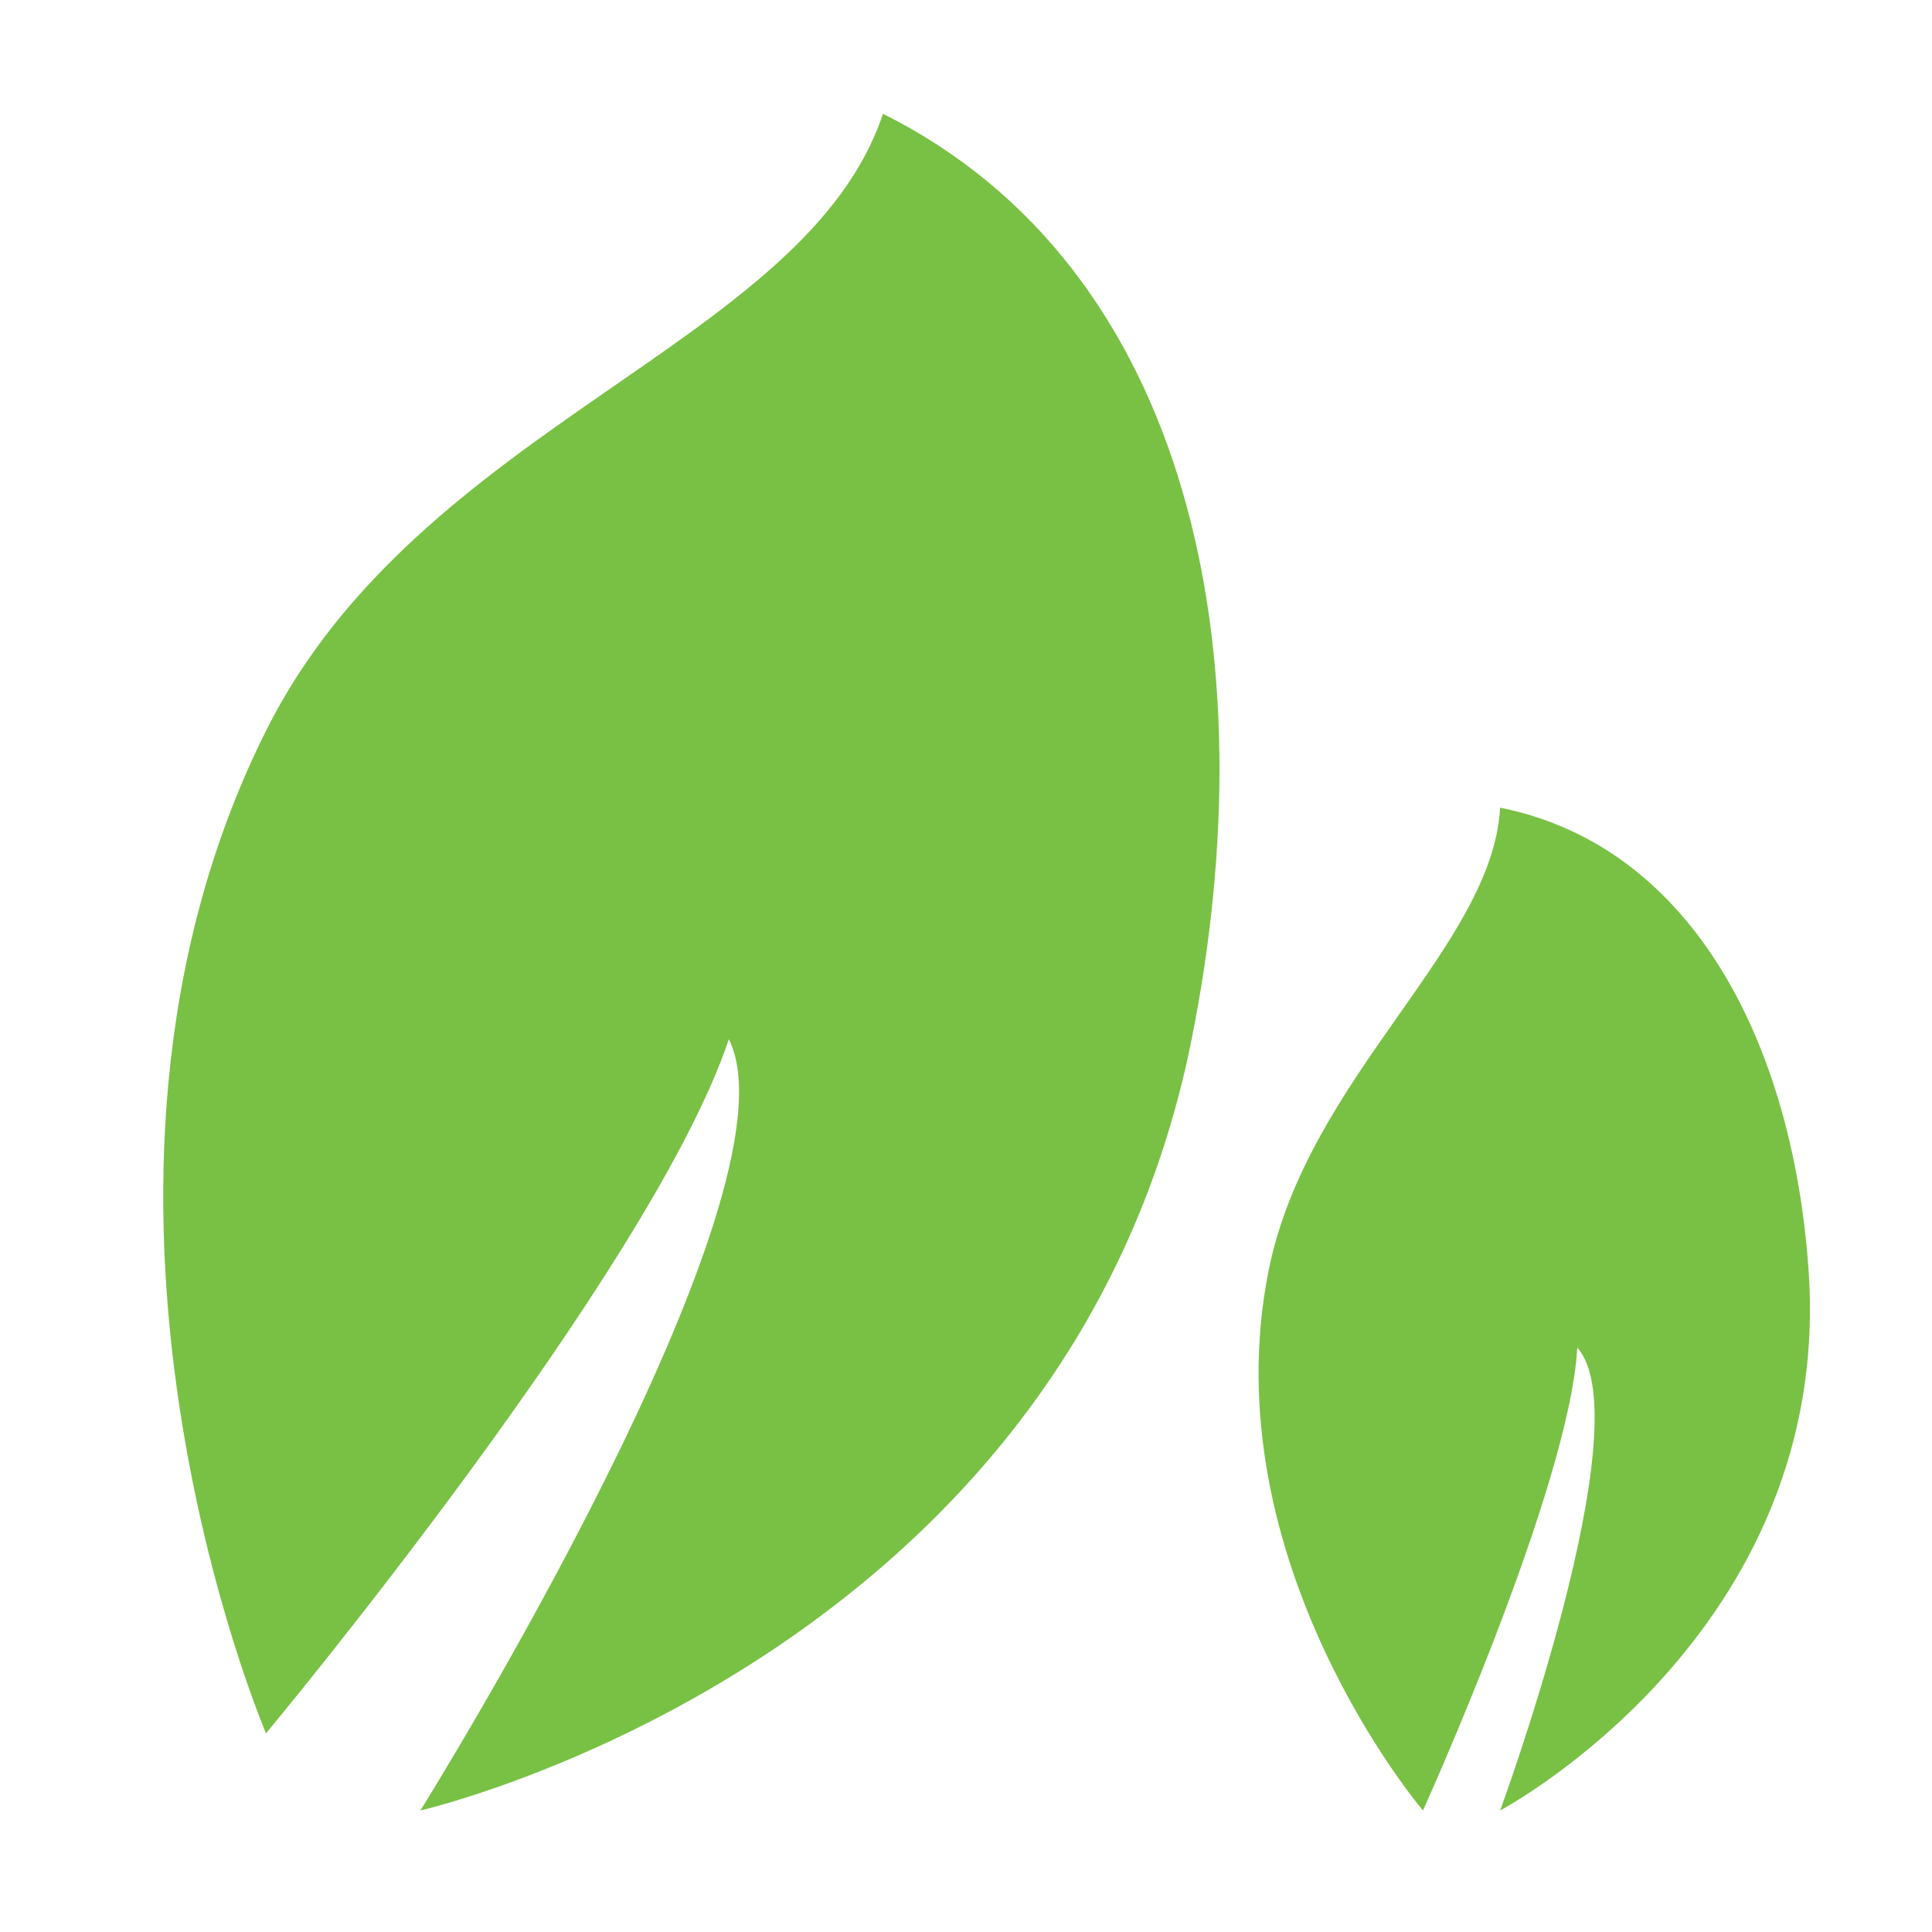
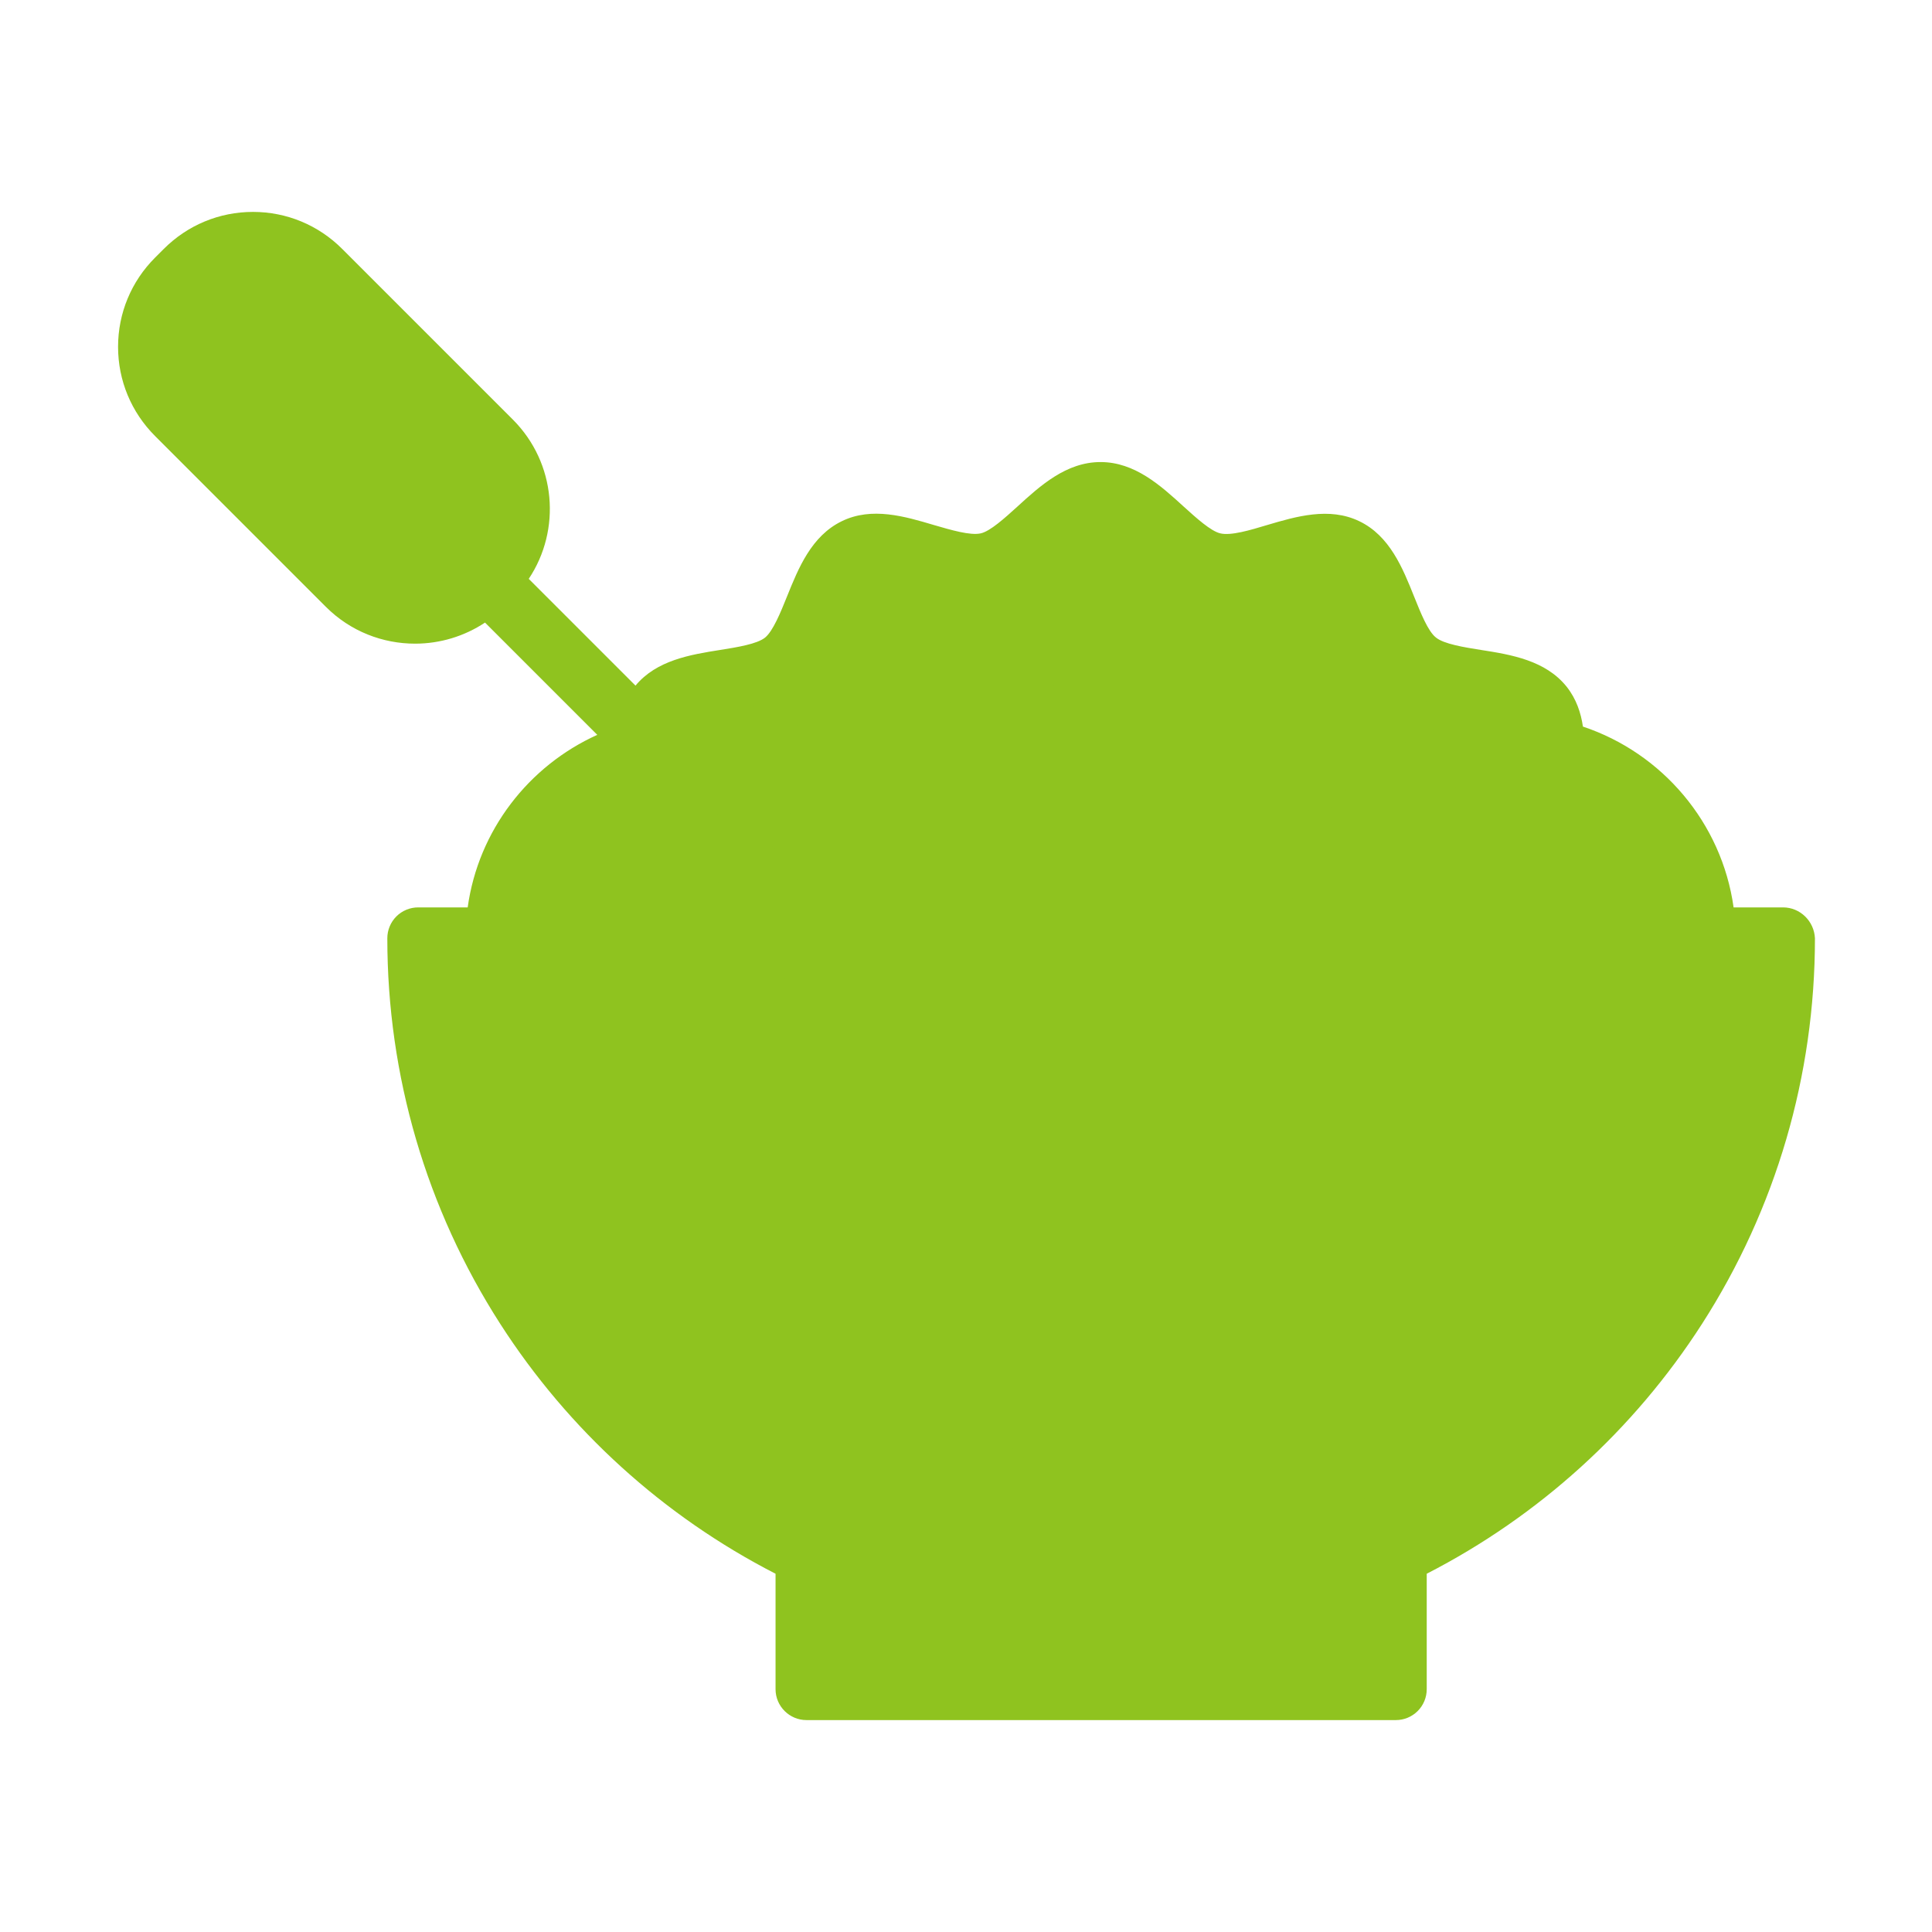
- <svg xmlns="http://www.w3.org/2000/svg" t="1613478752335" class="icon" viewBox="0 0 1024 1024" version="1.1" p-id="2460" width="200" height="200">
+ <svg xmlns="http://www.w3.org/2000/svg" t="1614119252464" class="icon" viewBox="0 0 1024 1024" version="1.1" p-id="4582" width="200" height="200">
  <defs>
    <style type="text/css" />
  </defs>
-   <path d="M222.8 959.6s204.4-327 163.5-408.8C345.4 673.4 141 918.7 141 918.7s-122.6-286.2 0-531.4c81.8-163.5 286.2-204.4 327-327C631.6 142 672.5 346.4 631.6 550.8c-66.1 330.5-408.8 408.8-408.8 408.8z" fill="#79c144" p-id="2461" />
-   <path d="M795.1 959.6s75.8-206.3 40.9-245.3c-4.1 73.9-81.8 245.3-81.8 245.3s-112.6-132.2-81.8-286.2C693 570.8 791 502 795.1 428.1c102.6 20.5 155.3 126.2 163.5 245.3 13.3 192.5-163.5 286.2-163.5 286.2z" fill="#79c144" p-id="2462" />
+   <path d="M426.923 823.886H739.279v71.408H426.923z" fill="#8fc31f" p-id="4583" />
+   <path d="M426.923 823.886h85.502v71.408h-85.502z" fill="#8fc31f" p-id="4584" />
+   <path d="M903.496 497.332h41.55c0 143.963-84.039 268.301-205.766 326.554h-312.357c-121.727-58.358-205.766-182.59-205.766-326.554h682.339z" fill="#8fc31f" p-id="4585" />
+   <path d="M415.231 497.332H221.261c0 143.963 84.039 268.301 205.767 326.554h193.97c-121.727-58.253-205.767-182.589-205.767-326.554z" fill="#8fc31f" p-id="4586" />
+   <path d="M817.473 374.144c4.802 6.055 5.951 14.407 5.951 23.593-6.994-1.461-14.303-2.297-21.715-2.297-38.209 0-71.512 20.984-88.946 52.094l-278.636-24.847c-8.456-7.83-18.165-14.198-28.918-18.896l345.659-53.138c16.598 13.362 53.242 6.89 66.605 23.489z" fill="#8fc31f" p-id="4587" />
+   <path d="M434.023 422.689L712.658 447.535c-8.247 14.72-13.049 31.736-13.049 49.798H466.595c0-29.441-12.528-56.062-32.572-74.644zM750.867 350.654L405.209 403.793c-12.423-5.429-26.099-8.352-40.506-8.352-6.055 0-11.902 0.522-17.644 1.566l-3.968-3.968c0.418-7.307 1.879-13.885 5.846-18.896 13.258-16.599 50.007-10.126 66.606-23.489 16.599-13.258 18.374-50.423 37.687-59.715 19-9.187 49.171 12.527 70.155 7.725 20.358-4.593 38.105-37.374 59.924-37.374 21.715 0 39.566 32.781 59.924 37.374 20.984 4.802 51.154-16.913 70.155-7.725 19.106 9.292 20.88 46.561 37.479 59.715z" fill="#8fc31f" p-id="4588" />
+   <path d="M434.023 422.689c20.045 18.582 32.572 45.204 32.572 74.644H262.706c0-48.858 34.346-89.677 80.177-99.594 1.358-0.313 2.714-0.522 4.072-0.835 5.742-1.044 11.693-1.566 17.644-1.566 14.407 0 28.083 3.028 40.506 8.352 10.752 4.801 20.566 11.17 28.918 18.999zM712.658 447.535c17.435-31.111 50.737-52.094 88.946-52.094 7.516 0 14.72 0.835 21.715 2.297 45.83 9.917 80.177 50.737 80.177 99.594H699.713c0-18.06 4.698-35.077 12.945-49.797z" fill="#8fc31f" p-id="4589" />
+   <path d="M259.888 234.043c19.731 19.731 19.731 51.572 0 71.303l-2.297 2.297-2.297 2.297c-19.731 19.731-51.572 19.731-71.303 0l-90.408-90.512c-19.731-19.731-19.731-51.572 0-71.303l4.593-4.698c19.731-19.731 51.572-19.731 71.303 0l90.408 90.617z" fill="#8fc31f" p-id="4590" />
+   <path d="M853.177 513.827a16.351 16.351 0 0 1-16.39-16.39c0-16.39-11.588-30.797-27.457-34.242-2.505-0.522-5.011-0.835-7.516-0.835a16.351 16.351 0 0 1-16.39-16.39c0-9.083 7.412-16.39 16.39-16.39 4.906 0 9.708 0.522 14.512 1.566 31.006 6.682 53.451 34.66 53.451 66.397-0.209 8.874-7.517 16.286-16.599 16.286zM413.665 513.827a16.351 16.351 0 0 1-16.39-16.39c0-16.39-11.588-30.797-27.457-34.242-2.505-0.522-5.011-0.835-7.516-0.835a16.351 16.351 0 0 1-16.39-16.39c0-9.083 7.412-16.39 16.39-16.39 4.906 0 9.708 0.522 14.512 1.566 31.006 6.682 53.451 34.66 53.451 66.397-0.209 8.874-7.516 16.286-16.599 16.286z" fill="#8fc31f" p-id="4591" />
+   <path d="M271.163 288.329c-2.505 6.16-6.16 12.006-11.171 17.017l-2.297 2.297-2.297 2.297c-19.731 19.731-51.572 19.731-71.303 0l-90.512-90.512c-19.731-19.731-19.731-51.572 0-71.303l4.593-4.698c5.011-5.011 10.857-8.77 17.017-11.171-7.203 18.165-3.445 39.566 11.171 54.286l90.512 90.512c14.72 14.72 36.122 18.478 54.286 11.275z" fill="#8fc31f" p-id="4592" />
+   <path d="M717.564 794.864c-6.16 0-12.006-3.445-14.825-9.292-3.968-8.143-0.418-17.956 7.725-21.923 49.484-23.698 91.451-60.759 121.205-107.007 12.111-18.896 22.132-39.149 29.649-60.237 3.028-8.561 12.423-13.049 20.984-10.022 8.561 3.028 13.049 12.423 10.022 20.984a327.233 327.233 0 0 1-32.885 67.023c-33.094 51.468-79.655 92.496-134.568 118.908-2.503 1.045-5.009 1.568-7.306 1.568z" fill="#8fc31f" p-id="4593" />
+   <path d="M693.031 858.233m-16.39 0a16.39 16.39 0 1 0 32.781 0 16.39 16.39 0 1 0-32.781 0Z" fill="#8fc31f" p-id="4594" />
+   <path d="M890.551 547.756m-16.39 0a16.39 16.39 0 1 0 32.781 0 16.39 16.39 0 1 0-32.781 0Z" fill="#8fc31f" p-id="4595" />
+   <path d="M945.046 480.941h-26.203c-6.264-44.891-37.896-81.847-79.864-95.837-1.044-7.203-3.445-14.616-8.665-21.192-11.171-13.885-29.231-16.913-45.308-19.418-9.187-1.461-19.627-3.132-23.907-6.577-4.28-3.341-8.143-13.154-11.588-21.715-6.055-15.137-12.945-32.259-29.126-39.984-15.868-7.621-33.407-2.505-48.858 2.088-8.978 2.714-19.209 5.742-24.742 4.384-5.011-1.149-12.736-8.143-19.418-14.198-12.111-11.066-25.89-23.593-44.056-23.593s-31.945 12.527-44.056 23.593c-6.786 6.16-14.407 13.049-19.418 14.198-5.533 1.253-15.764-1.774-24.742-4.384-15.45-4.593-32.99-9.813-48.858-2.088-16.181 7.83-23.072 24.951-29.126 39.984-3.445 8.561-7.412 18.269-11.588 21.715-4.28 3.445-14.72 5.115-23.907 6.577-15.764 2.505-33.616 5.429-44.787 18.896l-56.583-56.583c17.33-25.994 14.512-61.385-8.352-84.353l-90.512-90.512c-12.632-12.632-29.44-19.627-47.292-19.627s-34.66 6.994-47.292 19.627l-4.593 4.593c-12.632 12.632-19.627 29.44-19.627 47.292s6.994 34.66 19.627 47.292l90.512 90.512c13.049 13.049 30.171 19.522 47.292 19.522a67.061 67.061 0 0 0 37.061-11.171l59.506 59.506c-36.331 16.39-63.056 50.632-68.693 91.451h-26.203a16.351 16.351 0 0 0-16.39 16.39c0 72.764 20.67 143.337 59.819 204.305 36.226 56.374 86.545 101.996 145.947 132.479v61.177c0 9.083 7.412 16.39 16.39 16.39h312.357a16.351 16.351 0 0 0 16.39-16.39v-61.177c59.402-30.484 109.722-76.105 145.947-132.479 39.149-60.968 59.819-131.541 59.819-204.305-0.417-9.082-7.829-16.39-16.912-16.39z m-59.506 0H717.773c7.725-39.254 42.385-69.007 83.831-69.007 41.446 0.001 76.211 29.65 83.936 69.007z m-403.704 0a115.101 115.101 0 0 0-12.423-38.523l219.234 19.522c-1.983 6.16-3.341 12.527-4.28 19H481.836zM779.682 376.858c4.28 0.731 9.083 1.461 13.258 2.505-36.852 2.61-69.007 22.237-88.842 50.945l-229.778-20.461 272.79-41.968c10.022 5.324 21.923 7.307 32.572 8.978z m-393.16 0c13.154-2.088 28.083-4.593 39.149-13.363 10.962-8.77 16.39-22.132 21.61-35.077 3.654-9.083 8.247-20.461 12.945-22.654 4.489-2.192 15.973 1.253 25.264 3.968 12.841 3.863 27.457 8.143 41.341 5.011 13.467-3.028 24.116-12.632 34.242-21.923 7.307-6.682 16.495-15.033 21.923-15.033s14.616 8.352 22.028 15.033c10.231 9.292 20.775 18.896 34.242 21.923 13.885 3.132 28.501-1.149 41.446-5.011 9.292-2.714 20.775-6.16 25.264-3.968 4.698 2.297 9.292 13.572 12.945 22.654 1.358 3.237 2.714 6.577 4.072 9.917l-316.01 48.544c-10.648-4.071-21.923-6.682-33.825-7.516 4.384-1.044 9.083-1.775 13.363-2.505z m-190.838-78.507l-90.512-90.512c-6.369-6.369-9.917-14.929-9.917-24.011s3.55-17.644 9.917-24.011l4.593-4.593c6.369-6.369 14.929-9.917 24.011-9.917s17.644 3.55 24.011 9.917l90.512 90.512c13.258 13.258 13.258 34.764 0 48.022l-4.593 4.593c-13.258 13.258-34.868 13.258-48.022 0z m169.019 113.48c41.55 0 76.21 29.753 83.831 69.007H280.768c7.725-39.254 42.385-69.007 83.935-69.007z m78.715 467.072v-38.523h279.471v38.523H443.418z m430.534-195.013a346.25 346.25 0 0 1-138.535 123.607H430.891a346.25 346.25 0 0 1-138.535-123.607c-32.885-51.05-51.468-109.513-54.286-170.063h690.169c-2.82 60.551-21.507 119.013-54.287 170.063z" fill="#8fc31f" p-id="4596" />
</svg>
